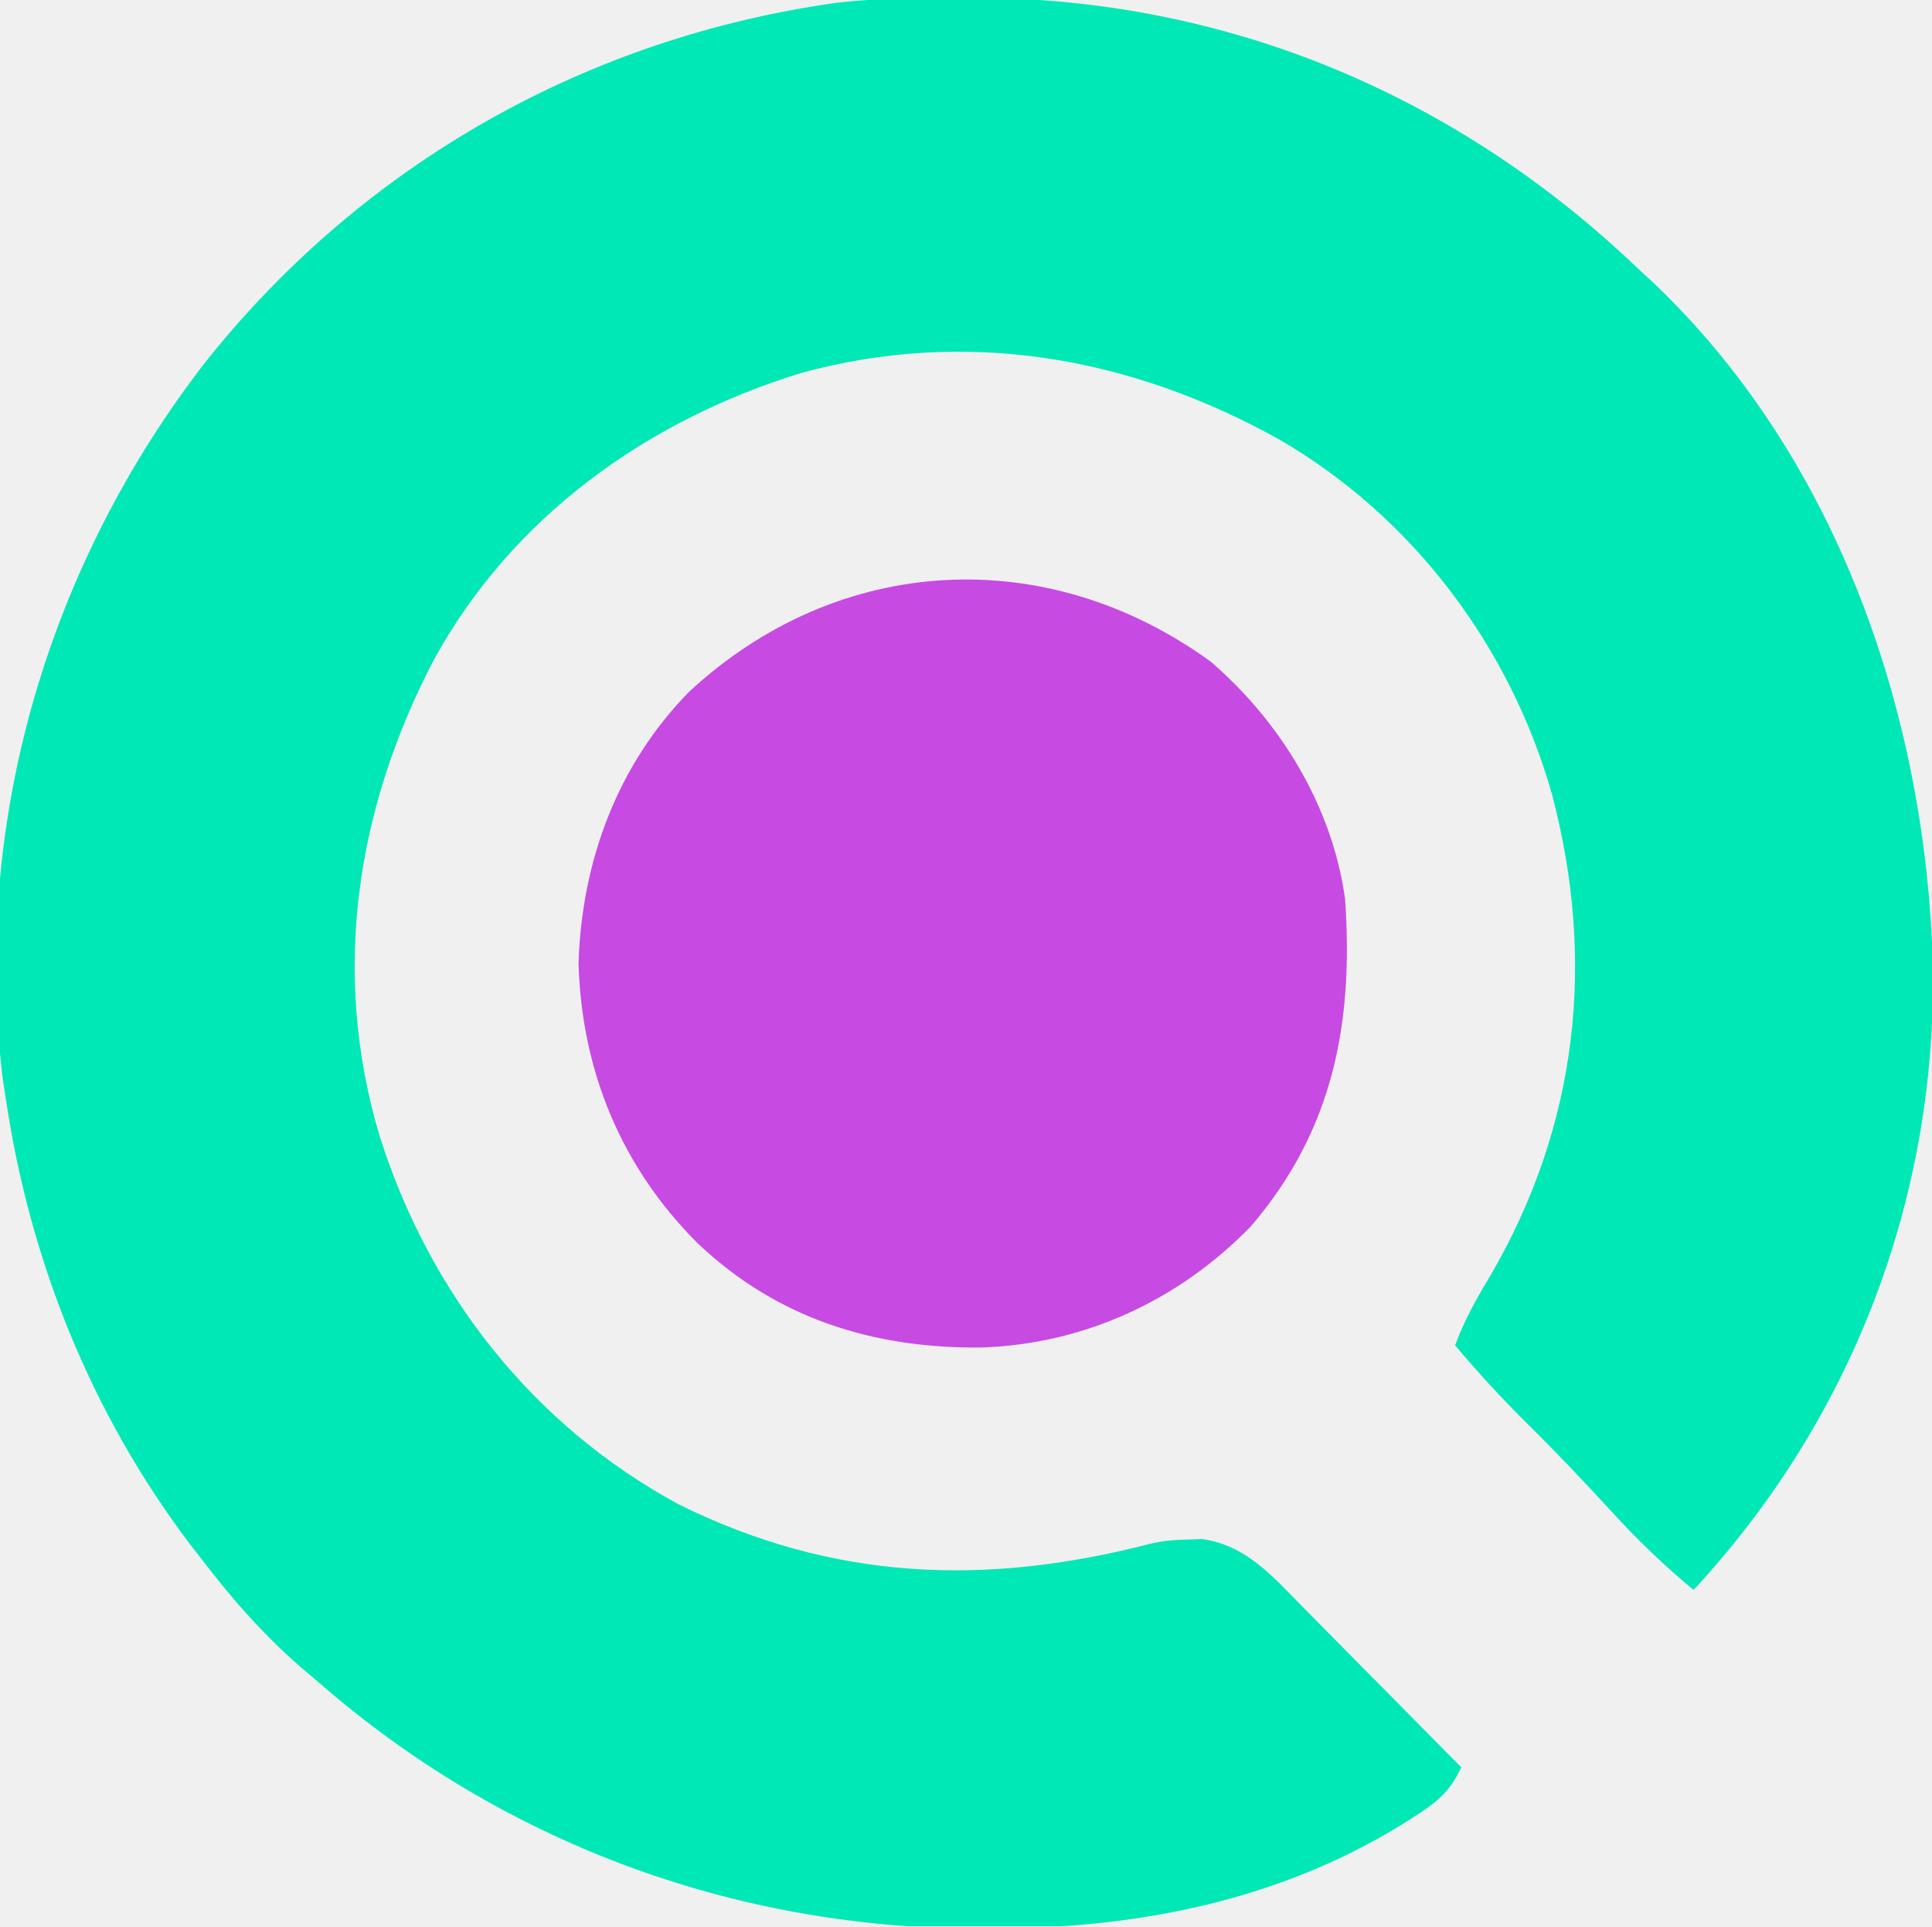
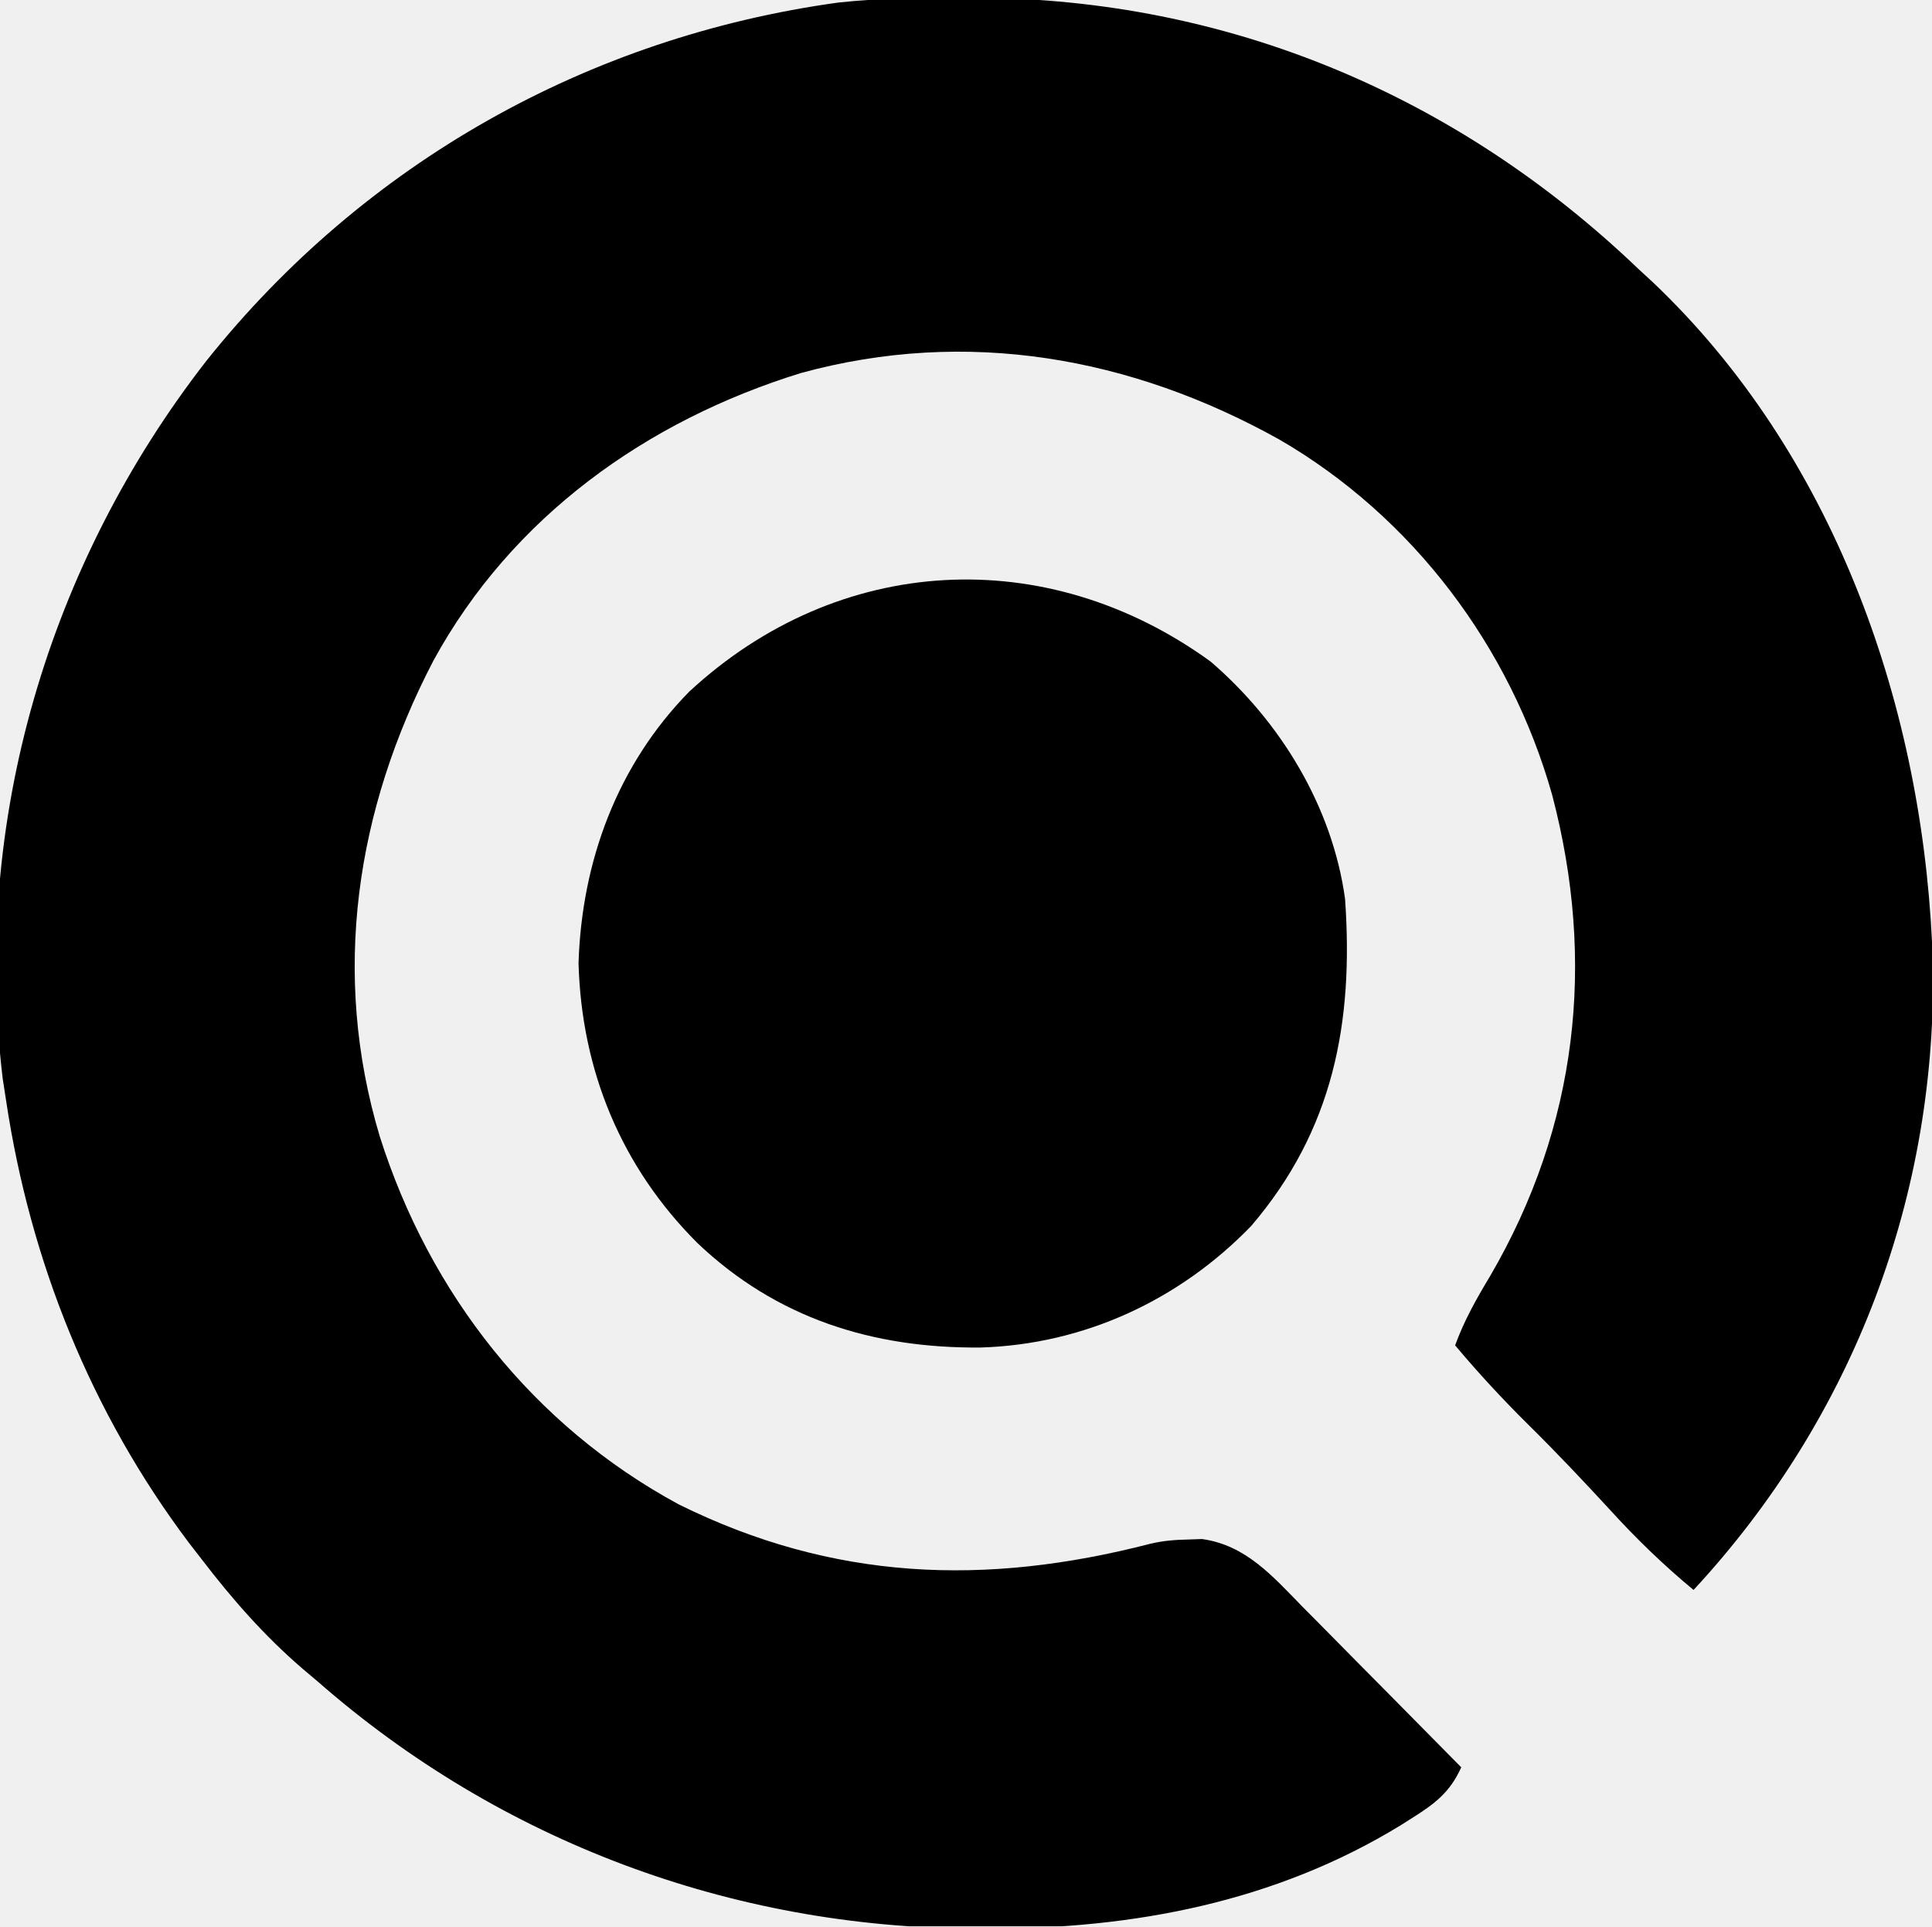
<svg xmlns="http://www.w3.org/2000/svg" width="316" height="315" viewBox="0 0 316 315" fill="none">
  <g clip-path="url(#clip0_15320_6385)">
-     <path d="M157.501 -0.375C158.243 -0.374 158.986 -0.373 159.751 -0.371C200.901 -0.191 238.327 15.597 268.001 44C268.795 44.731 269.589 45.462 270.407 46.215C299.639 74.013 314.085 114.372 316.001 154C316.043 154.866 316.086 155.732 316.129 156.625C317.036 195.299 303.157 231.777 277.001 260C272.034 255.884 267.588 251.579 263.251 246.812C258.943 242.131 254.59 237.533 250.063 233.062C245.827 228.877 241.829 224.56 238.001 220C239.494 215.902 241.505 212.358 243.751 208.625C258.049 184.089 261.052 157.294 253.876 130C247.036 105.774 231.076 84.526 209.251 71.875C185.025 58.367 158.112 53.576 131.001 61C105.763 68.793 83.743 84.513 70.902 108.01C58.181 132.403 54.131 159.243 62.126 185.875C70.287 211.566 87.183 233.11 111.001 246C136.273 258.52 161.194 259.401 188.125 252.452C190.247 251.941 192.193 251.796 194.376 251.75C195.47 251.711 195.47 251.711 196.587 251.672C203.77 252.648 208.21 257.811 213.024 262.73C213.77 263.481 214.516 264.231 215.285 265.004C217.656 267.392 220.016 269.789 222.376 272.188C223.986 273.813 225.596 275.437 227.208 277.061C231.147 281.033 235.077 285.013 239.001 289C237.172 293.096 234.662 294.969 230.938 297.312C230.016 297.897 230.016 297.897 229.075 298.493C208.561 311.04 185.304 315.442 161.563 315.375C160.771 315.374 159.978 315.373 159.162 315.371C119.658 315.208 81.795 301.088 52.001 275C51.151 274.283 50.302 273.567 49.426 272.828C43.183 267.436 38.013 261.54 33.001 255C32.321 254.125 31.642 253.249 30.942 252.348C14.905 231.058 4.952 206.294 1.001 180C0.816 178.802 0.632 177.605 0.442 176.371C-4.602 134.33 7.936 92.171 33.79 58.965C59.598 26.653 96.202 6.056 137.122 0.415C143.913 -0.311 150.679 -0.396 157.501 -0.375Z" fill="#00E8B5" />
-     <path d="M197.996 108.172C209.455 118.008 217.931 131.94 220 147C221.423 167.213 218.076 184.808 204.625 200.5C192.888 212.619 177.288 219.847 160.402 220.354C142.737 220.513 127.002 215.572 114.062 203.26C101.611 190.821 95.117 175.085 94.625 157.5C95.149 140.845 100.967 125.086 112.727 113.105C137.096 90.536 171.111 88.683 197.996 108.172Z" fill="#C74AE3" />
+     <path d="M157.501 -0.375C158.243 -0.374 158.986 -0.373 159.751 -0.371C200.901 -0.191 238.327 15.597 268.001 44C268.795 44.731 269.589 45.462 270.407 46.215C299.639 74.013 314.085 114.372 316.001 154C316.043 154.866 316.086 155.732 316.129 156.625C317.036 195.299 303.157 231.777 277.001 260C272.034 255.884 267.588 251.579 263.251 246.812C258.943 242.131 254.59 237.533 250.063 233.062C245.827 228.877 241.829 224.56 238.001 220C239.494 215.902 241.505 212.358 243.751 208.625C258.049 184.089 261.052 157.294 253.876 130C247.036 105.774 231.076 84.526 209.251 71.875C185.025 58.367 158.112 53.576 131.001 61C105.763 68.793 83.743 84.513 70.902 108.01C58.181 132.403 54.131 159.243 62.126 185.875C70.287 211.566 87.183 233.11 111.001 246C136.273 258.52 161.194 259.401 188.125 252.452C190.247 251.941 192.193 251.796 194.376 251.75C195.47 251.711 195.47 251.711 196.587 251.672C203.77 252.648 208.21 257.811 213.024 262.73C213.77 263.481 214.516 264.231 215.285 265.004C217.656 267.392 220.016 269.789 222.376 272.188C223.986 273.813 225.596 275.437 227.208 277.061C231.147 281.033 235.077 285.013 239.001 289C237.172 293.096 234.662 294.969 230.938 297.312C230.016 297.897 230.016 297.897 229.075 298.493C208.561 311.04 185.304 315.442 161.563 315.375C160.771 315.374 159.978 315.373 159.162 315.371C119.658 315.208 81.795 301.088 52.001 275C51.151 274.283 50.302 273.567 49.426 272.828C43.183 267.436 38.013 261.54 33.001 255C32.321 254.125 31.642 253.249 30.942 252.348C14.905 231.058 4.952 206.294 1.001 180C0.816 178.802 0.632 177.605 0.442 176.371C-4.602 134.33 7.936 92.171 33.79 58.965C59.598 26.653 96.202 6.056 137.122 0.415C143.913 -0.311 150.679 -0.396 157.501 -0.375Z" fill="currentColor" />
+     <path d="M197.996 108.172C209.455 118.008 217.931 131.94 220 147C221.423 167.213 218.076 184.808 204.625 200.5C192.888 212.619 177.288 219.847 160.402 220.354C142.737 220.513 127.002 215.572 114.062 203.26C101.611 190.821 95.117 175.085 94.625 157.5C95.149 140.845 100.967 125.086 112.727 113.105C137.096 90.536 171.111 88.683 197.996 108.172Z" fill="currentColor" />
  </g>
  <defs>
    <clipPath id="clip0_15320_6385">
-       <rect width="316" height="315" fill="white" />
+       <rect width="316" height="315" fill="currentColor" />
    </clipPath>
  </defs>
</svg>
